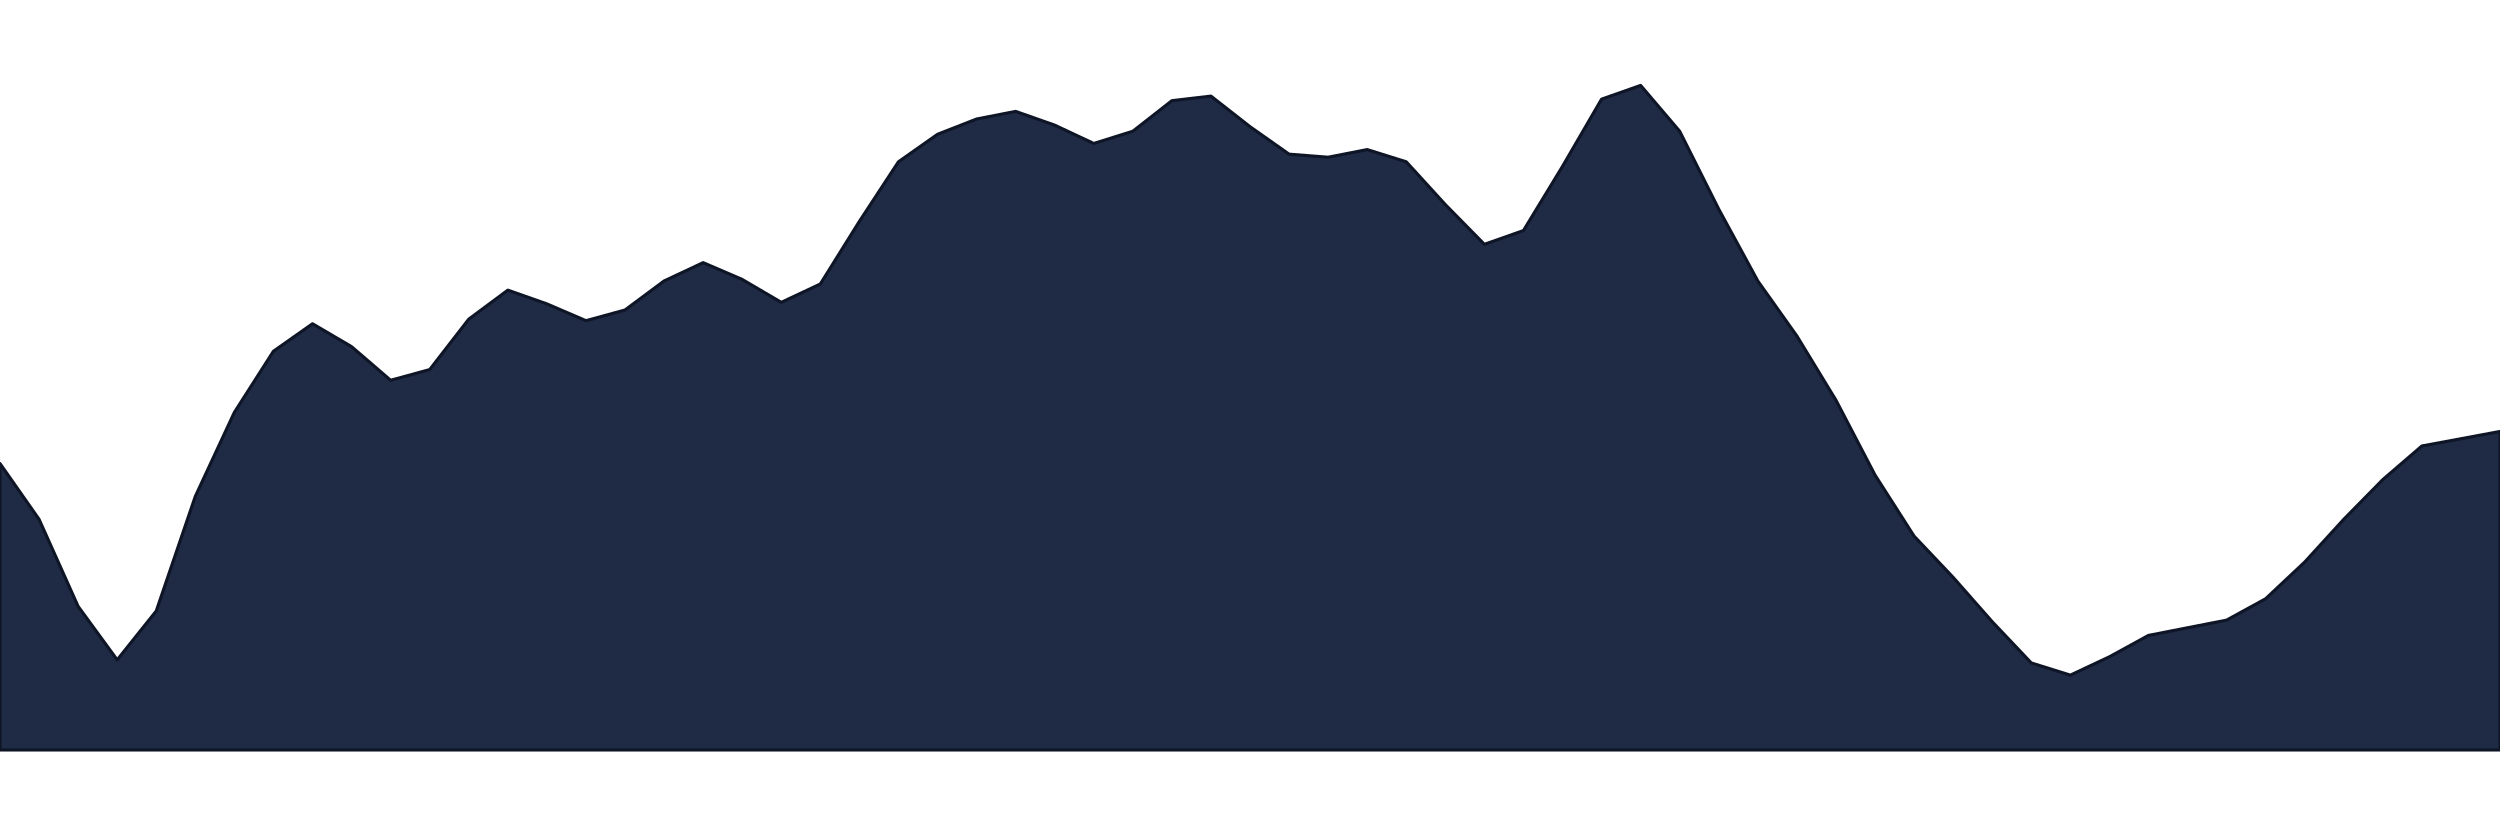
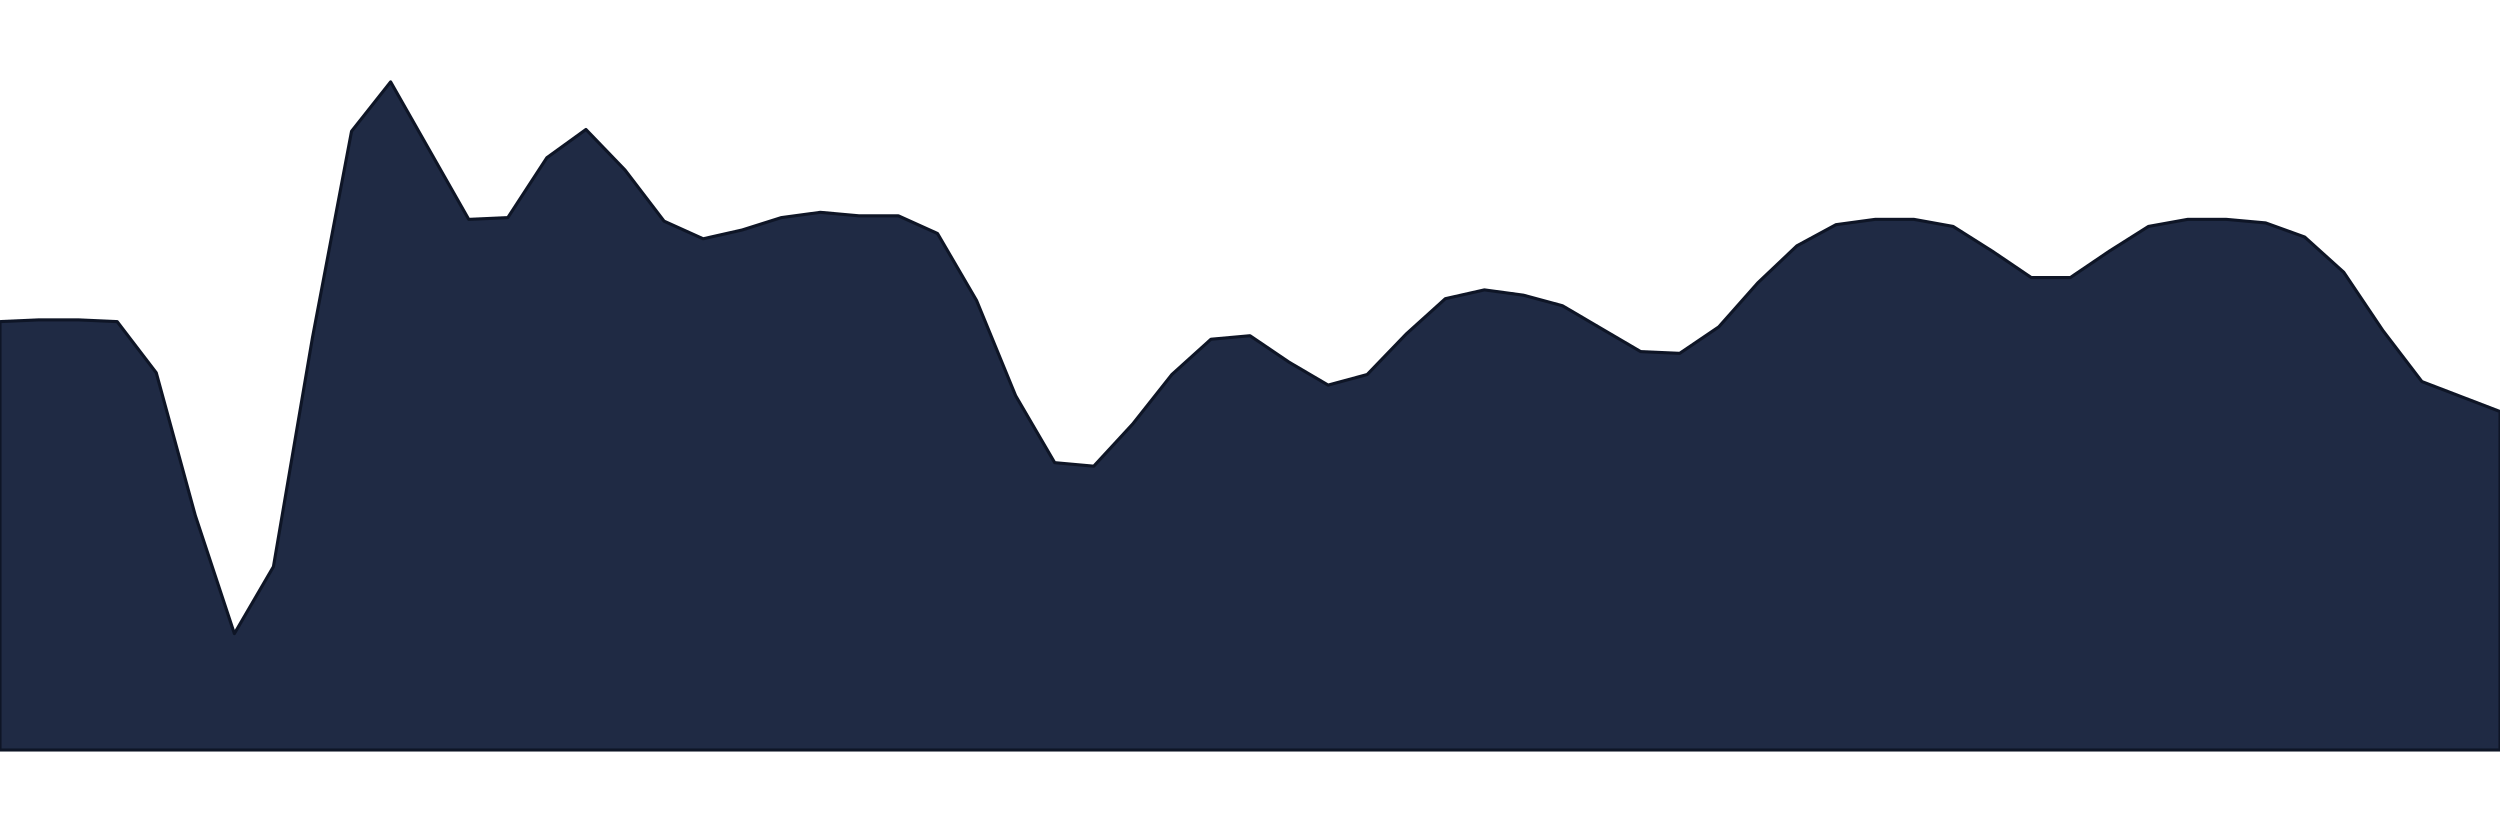
<svg xmlns="http://www.w3.org/2000/svg" viewBox="0 0 1200 400" role="img" aria-label="Silhouette of spk-5.9 from E">
-   <path d="M0 360 L0 222.5 L18.75 249.27 L37.5 291.07 L56.25 316.73 L75 293.27 L93.75 238.27 L112.5 197.93 L131.25 168.6 L150 155.4 L168.75 166.4 L187.5 182.53 L206.25 177.4 L225 153.2 L243.75 139.27 L262.5 145.87 L281.25 153.93 L300 148.8 L318.75 134.87 L337.5 126.07 L356.25 134.13 L375 145.13 L393.75 136.33 L412.5 106.27 L431.25 77.67 L450 64.47 L468.75 57.13 L487.5 53.47 L506.25 60.07 L525 68.87 L543.75 63 L562.5 48.33 L581.25 46.13 L600 60.8 L618.75 74 L637.5 75.47 L656.25 71.8 L675 77.67 L693.75 98.2 L712.5 117.27 L731.25 110.67 L750 79.87 L768.75 47.6 L787.5 41 L806.25 63 L825 100.4 L843.75 134.87 L862.5 161.27 L881.25 192.07 L900 228 L918.75 257.33 L937.5 277.13 L956.25 298.4 L975 318.2 L993.75 324.07 L1012.5 315.27 L1031.25 305 L1050 301.33 L1068.75 297.67 L1087.5 287.4 L1106.25 269.8 L1125 249.27 L1143.75 230.2 L1162.5 214.07 L1200 207.1 L1200 360 L1200 360 L0 360 Z" fill="#1f2a44" fill-opacity="1" stroke="#0e1526" stroke-width="1.5" stroke-linejoin="round" />
+   <path d="M0 360 L0 154.38 L18.75 153.54 L37.5 153.54 L56.25 154.38 L75 178.92 L93.75 247.46 L112.5 304.15 L131.25 272 L150 162 L168.75 63 L187.5 39.31 L206.25 72.31 L225 105.31 L243.75 104.46 L262.5 75.69 L281.25 62.15 L300 81.61 L318.75 106.15 L337.5 114.62 L356.25 110.39 L375 104.46 L393.75 101.92 L412.5 103.61 L431.25 103.61 L450 112.08 L468.75 144.23 L487.5 189.93 L506.25 222.08 L525 223.77 L543.75 203.46 L562.5 179.77 L581.25 162.84 L600 161.15 L618.75 173.85 L637.5 184.85 L656.25 179.77 L675 160.31 L693.75 143.38 L712.5 139.15 L731.25 141.69 L750 146.77 L768.75 157.77 L787.5 168.77 L806.25 169.61 L825 156.92 L843.75 135.77 L862.5 118 L881.25 107.85 L900 105.31 L918.75 105.31 L937.5 108.69 L956.25 120.54 L975 133.23 L993.75 133.23 L1012.5 120.54 L1031.25 108.69 L1050 105.31 L1068.75 105.31 L1087.5 107 L1106.25 113.77 L1125 130.69 L1143.75 158.61 L1162.5 183.15 L1200 197.54 L1200 360 L1200 360 L0 360 Z" fill="#1f2a44" fill-opacity="1" stroke="#0e1526" stroke-width="1.5" stroke-linejoin="round" />
</svg>
